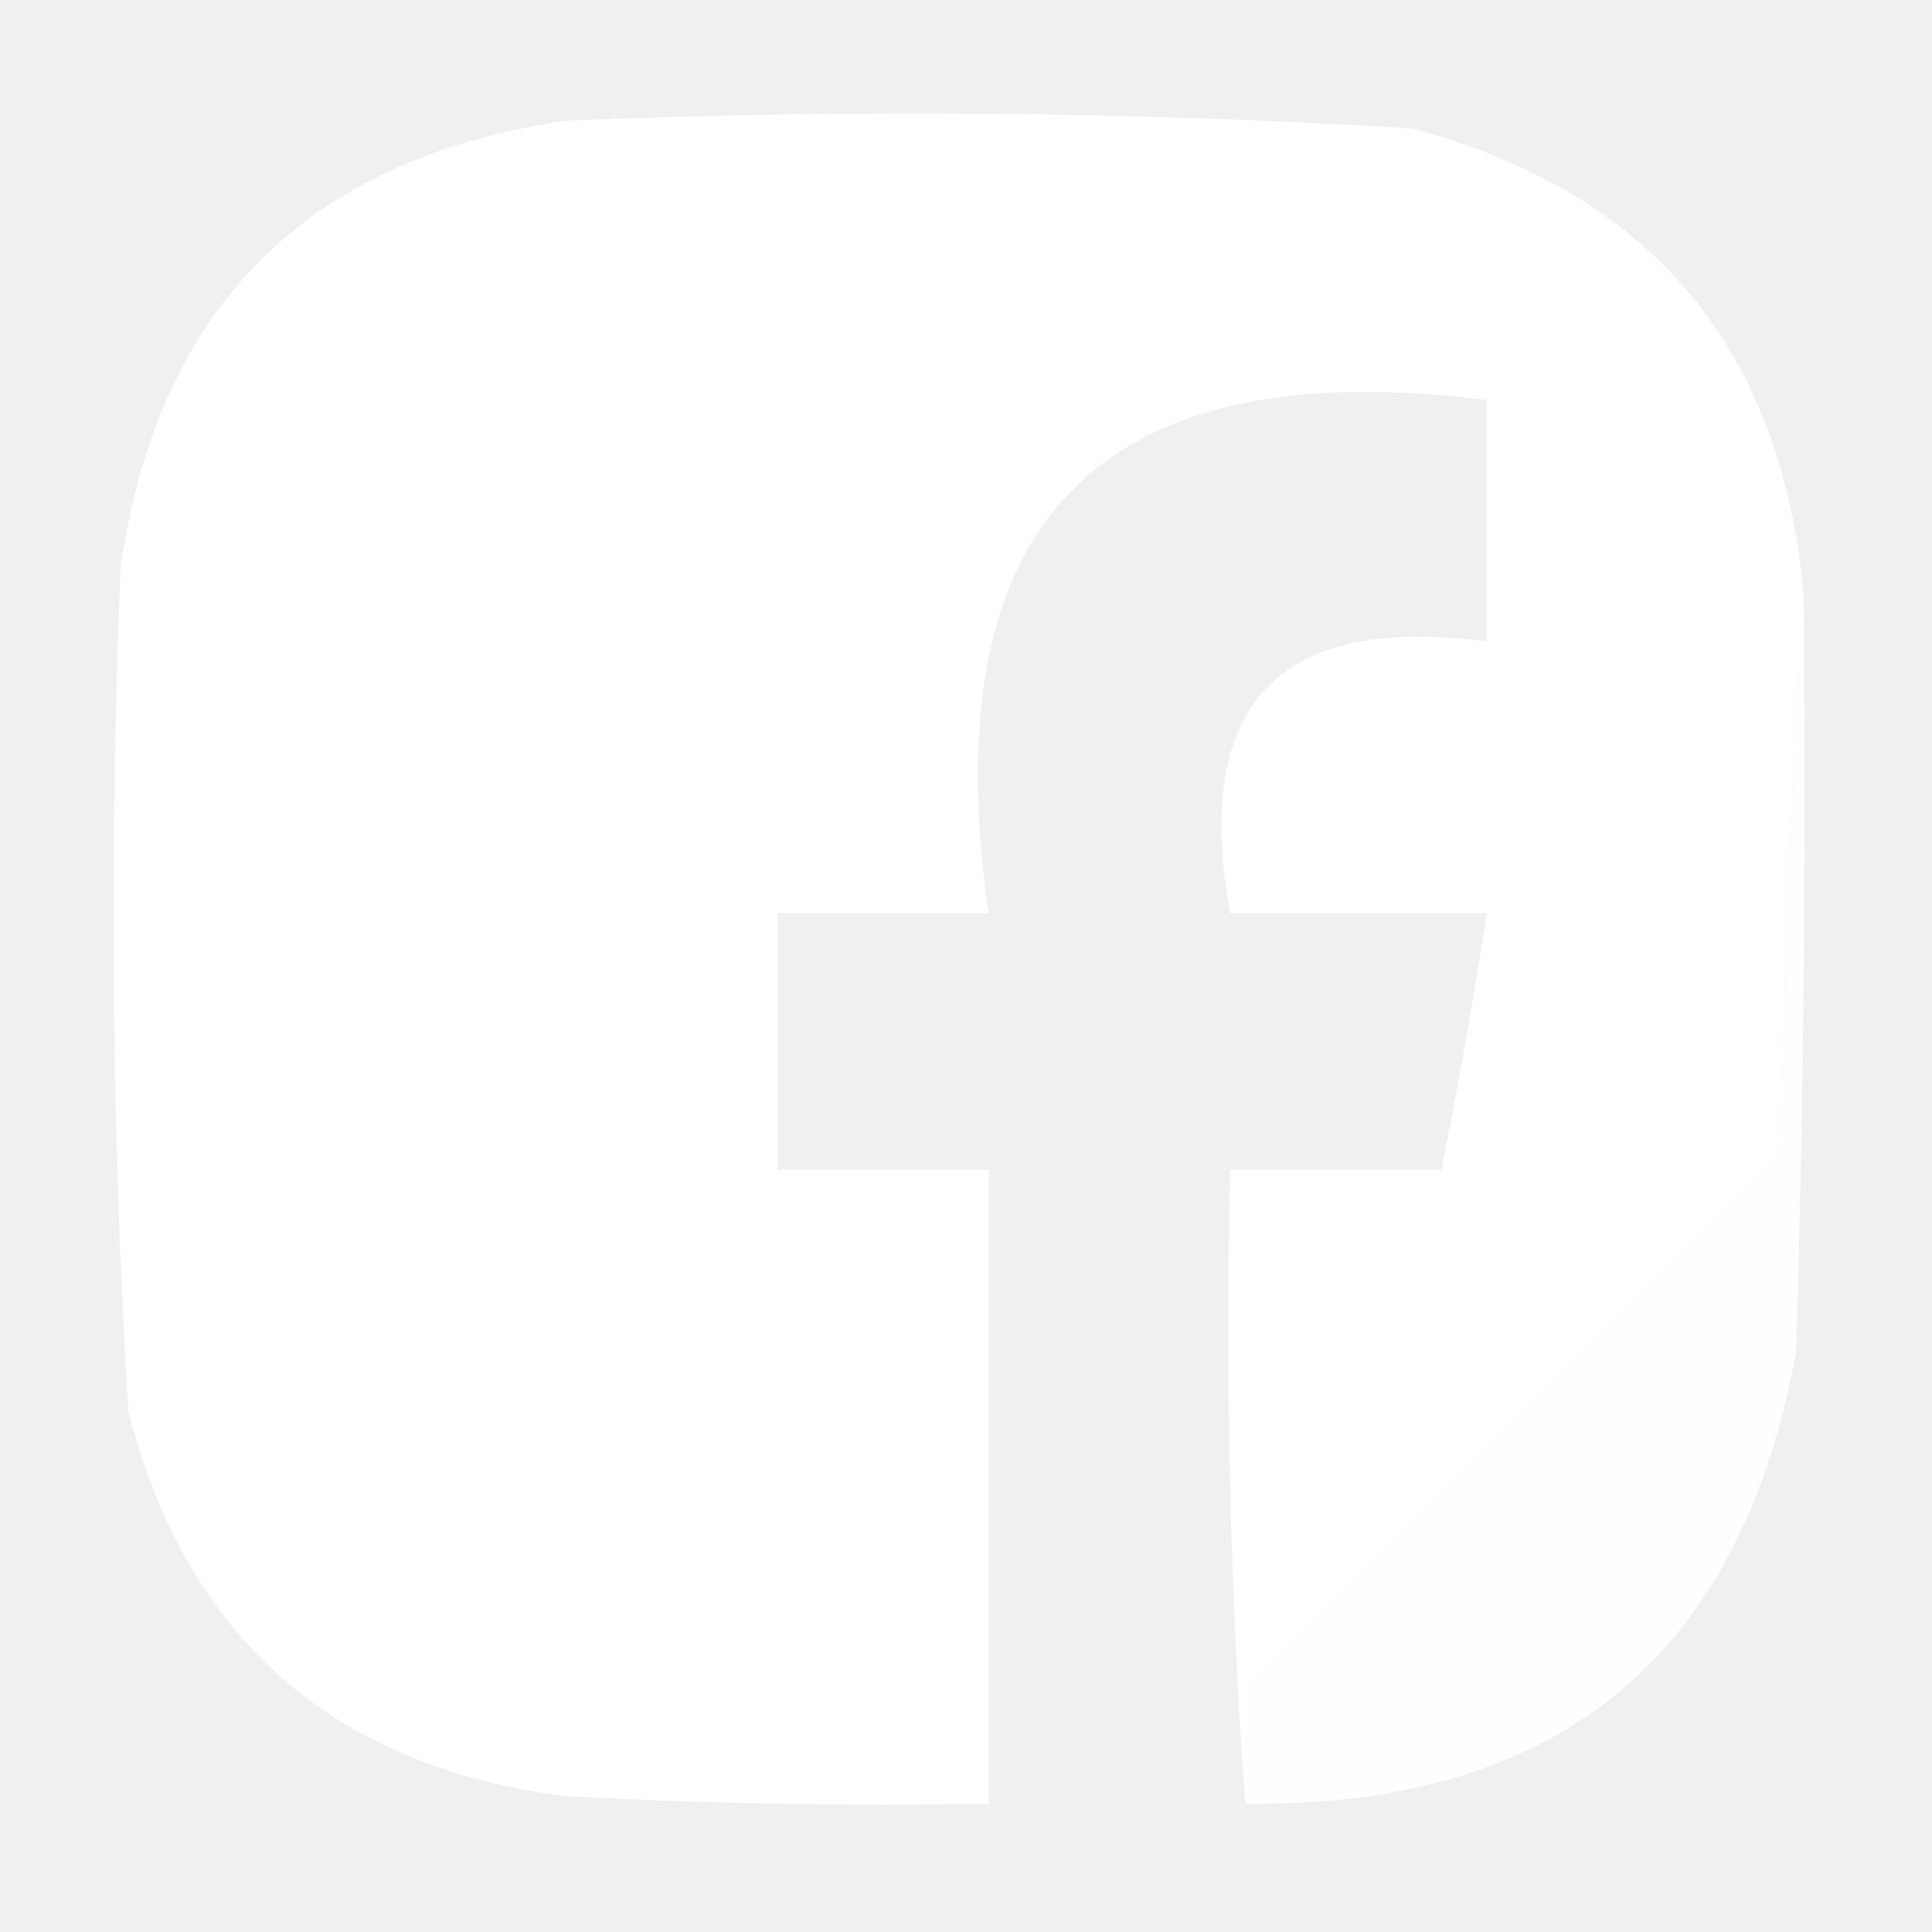
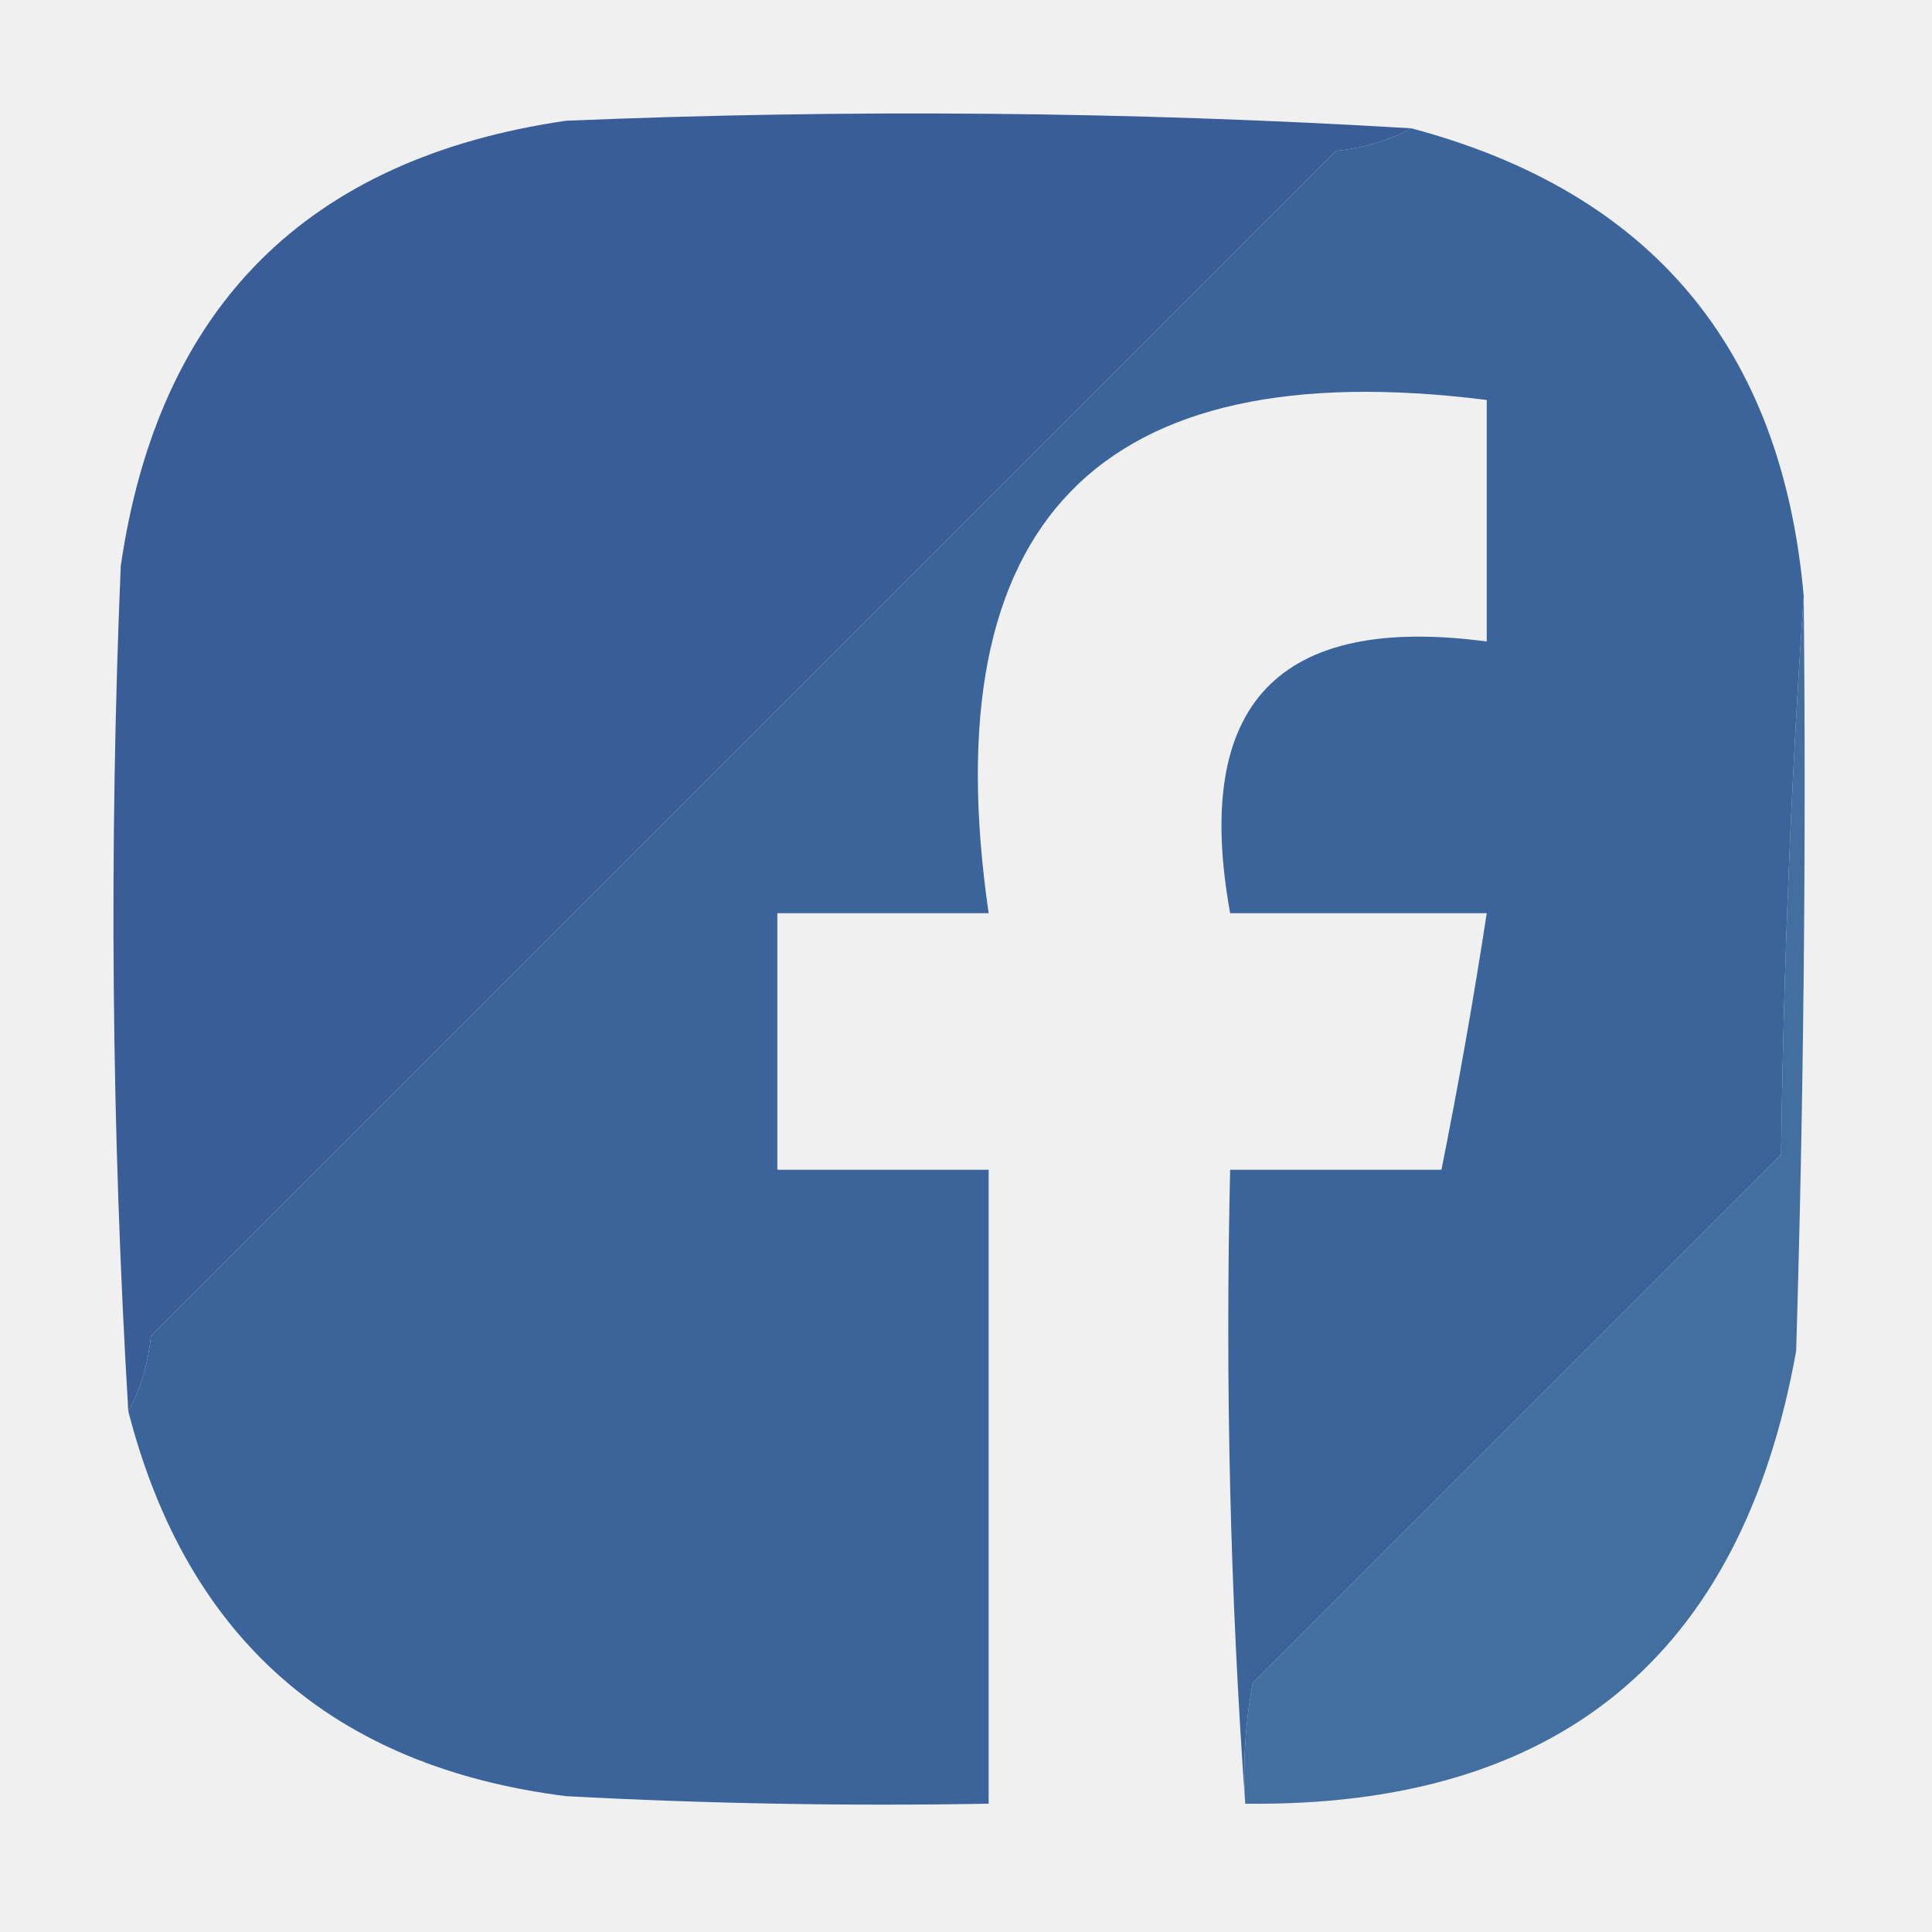
<svg xmlns="http://www.w3.org/2000/svg" version="1.1" width="128px" height="128px" style="shape-rendering:geometricPrecision; text-rendering:geometricPrecision; image-rendering:optimizeQuality; fill-rule:evenodd; clip-rule:evenodd">
  <g>
-     <path style="opacity:0.995" fill="#ffffff" d="M 93.5,8.5 C 92.048,9.302 90.382,9.802 88.5,10C 62.333,36.167 36.167,62.333 10,88.5C 9.802,90.382 9.302,92.048 8.5,93.5C 7.385,74.858 7.219,56.191 8,37.5C 10.5,20.333 20.333,10.5 37.5,8C 56.191,7.219 74.858,7.385 93.5,8.5 Z" />
+     <path style="opacity:0.995" fill="#395b97" d="M 93.5,8.5 C 92.048,9.302 90.382,9.802 88.5,10C 62.333,36.167 36.167,62.333 10,88.5C 9.802,90.382 9.302,92.048 8.5,93.5C 7.385,74.858 7.219,56.191 8,37.5C 10.5,20.333 20.333,10.5 37.5,8C 56.191,7.219 74.858,7.385 93.5,8.5 Z" />
  </g>
  <g>
-     <path style="opacity:0.976" fill="#ffffff" d="M 93.5,8.5 C 109.388,12.725 118.055,23.058 119.5,39.5C 118.669,51.66 118.169,63.993 118,76.5C 106.333,88.167 94.667,99.833 83,111.5C 82.503,114.146 82.336,116.813 82.5,119.5C 81.504,105.677 81.171,91.677 81.5,77.5C 86.167,77.5 90.833,77.5 95.5,77.5C 96.629,71.858 97.629,66.191 98.5,60.5C 92.833,60.5 87.167,60.5 81.5,60.5C 78.999,46.669 84.666,40.669 98.5,42.5C 98.5,37.167 98.5,31.833 98.5,26.5C 72.745,23.257 61.745,34.59 65.5,60.5C 60.833,60.5 56.167,60.5 51.5,60.5C 51.5,66.167 51.5,71.833 51.5,77.5C 56.167,77.5 60.833,77.5 65.5,77.5C 65.5,91.5 65.5,105.5 65.5,119.5C 56.161,119.666 46.827,119.5 37.5,119C 22.049,117.047 12.382,108.547 8.5,93.5C 9.302,92.048 9.802,90.382 10,88.5C 36.167,62.333 62.333,36.167 88.5,10C 90.382,9.802 92.048,9.302 93.5,8.5 Z" />
+     <path style="opacity:0.976" fill="#366098" d="M 93.5,8.5 C 109.388,12.725 118.055,23.058 119.5,39.5C 118.669,51.66 118.169,63.993 118,76.5C 106.333,88.167 94.667,99.833 83,111.5C 82.503,114.146 82.336,116.813 82.5,119.5C 81.504,105.677 81.171,91.677 81.5,77.5C 86.167,77.5 90.833,77.5 95.5,77.5C 96.629,71.858 97.629,66.191 98.5,60.5C 92.833,60.5 87.167,60.5 81.5,60.5C 78.999,46.669 84.666,40.669 98.5,42.5C 98.5,37.167 98.5,31.833 98.5,26.5C 72.745,23.257 61.745,34.59 65.5,60.5C 60.833,60.5 56.167,60.5 51.5,60.5C 51.5,66.167 51.5,71.833 51.5,77.5C 56.167,77.5 60.833,77.5 65.5,77.5C 65.5,91.5 65.5,105.5 65.5,119.5C 56.161,119.666 46.827,119.5 37.5,119C 22.049,117.047 12.382,108.547 8.5,93.5C 9.302,92.048 9.802,90.382 10,88.5C 36.167,62.333 62.333,36.167 88.5,10C 90.382,9.802 92.048,9.302 93.5,8.5 Z" />
  </g>
  <g>
-     <path style="opacity:0.918" fill="#ffffff" d="M 119.5,39.5 C 119.667,56.17 119.5,72.837 119,89.5C 115.378,109.745 103.212,119.745 82.5,119.5C 82.336,116.813 82.503,114.146 83,111.5C 94.667,99.833 106.333,88.167 118,76.5C 118.169,63.993 118.669,51.66 119.5,39.5 Z" />
+     <path style="opacity:0.918" fill="#346499" d="M 119.5,39.5 C 119.667,56.17 119.5,72.837 119,89.5C 115.378,109.745 103.212,119.745 82.5,119.5C 82.336,116.813 82.503,114.146 83,111.5C 94.667,99.833 106.333,88.167 118,76.5C 118.169,63.993 118.669,51.66 119.5,39.5 Z" />
  </g>
</svg>
